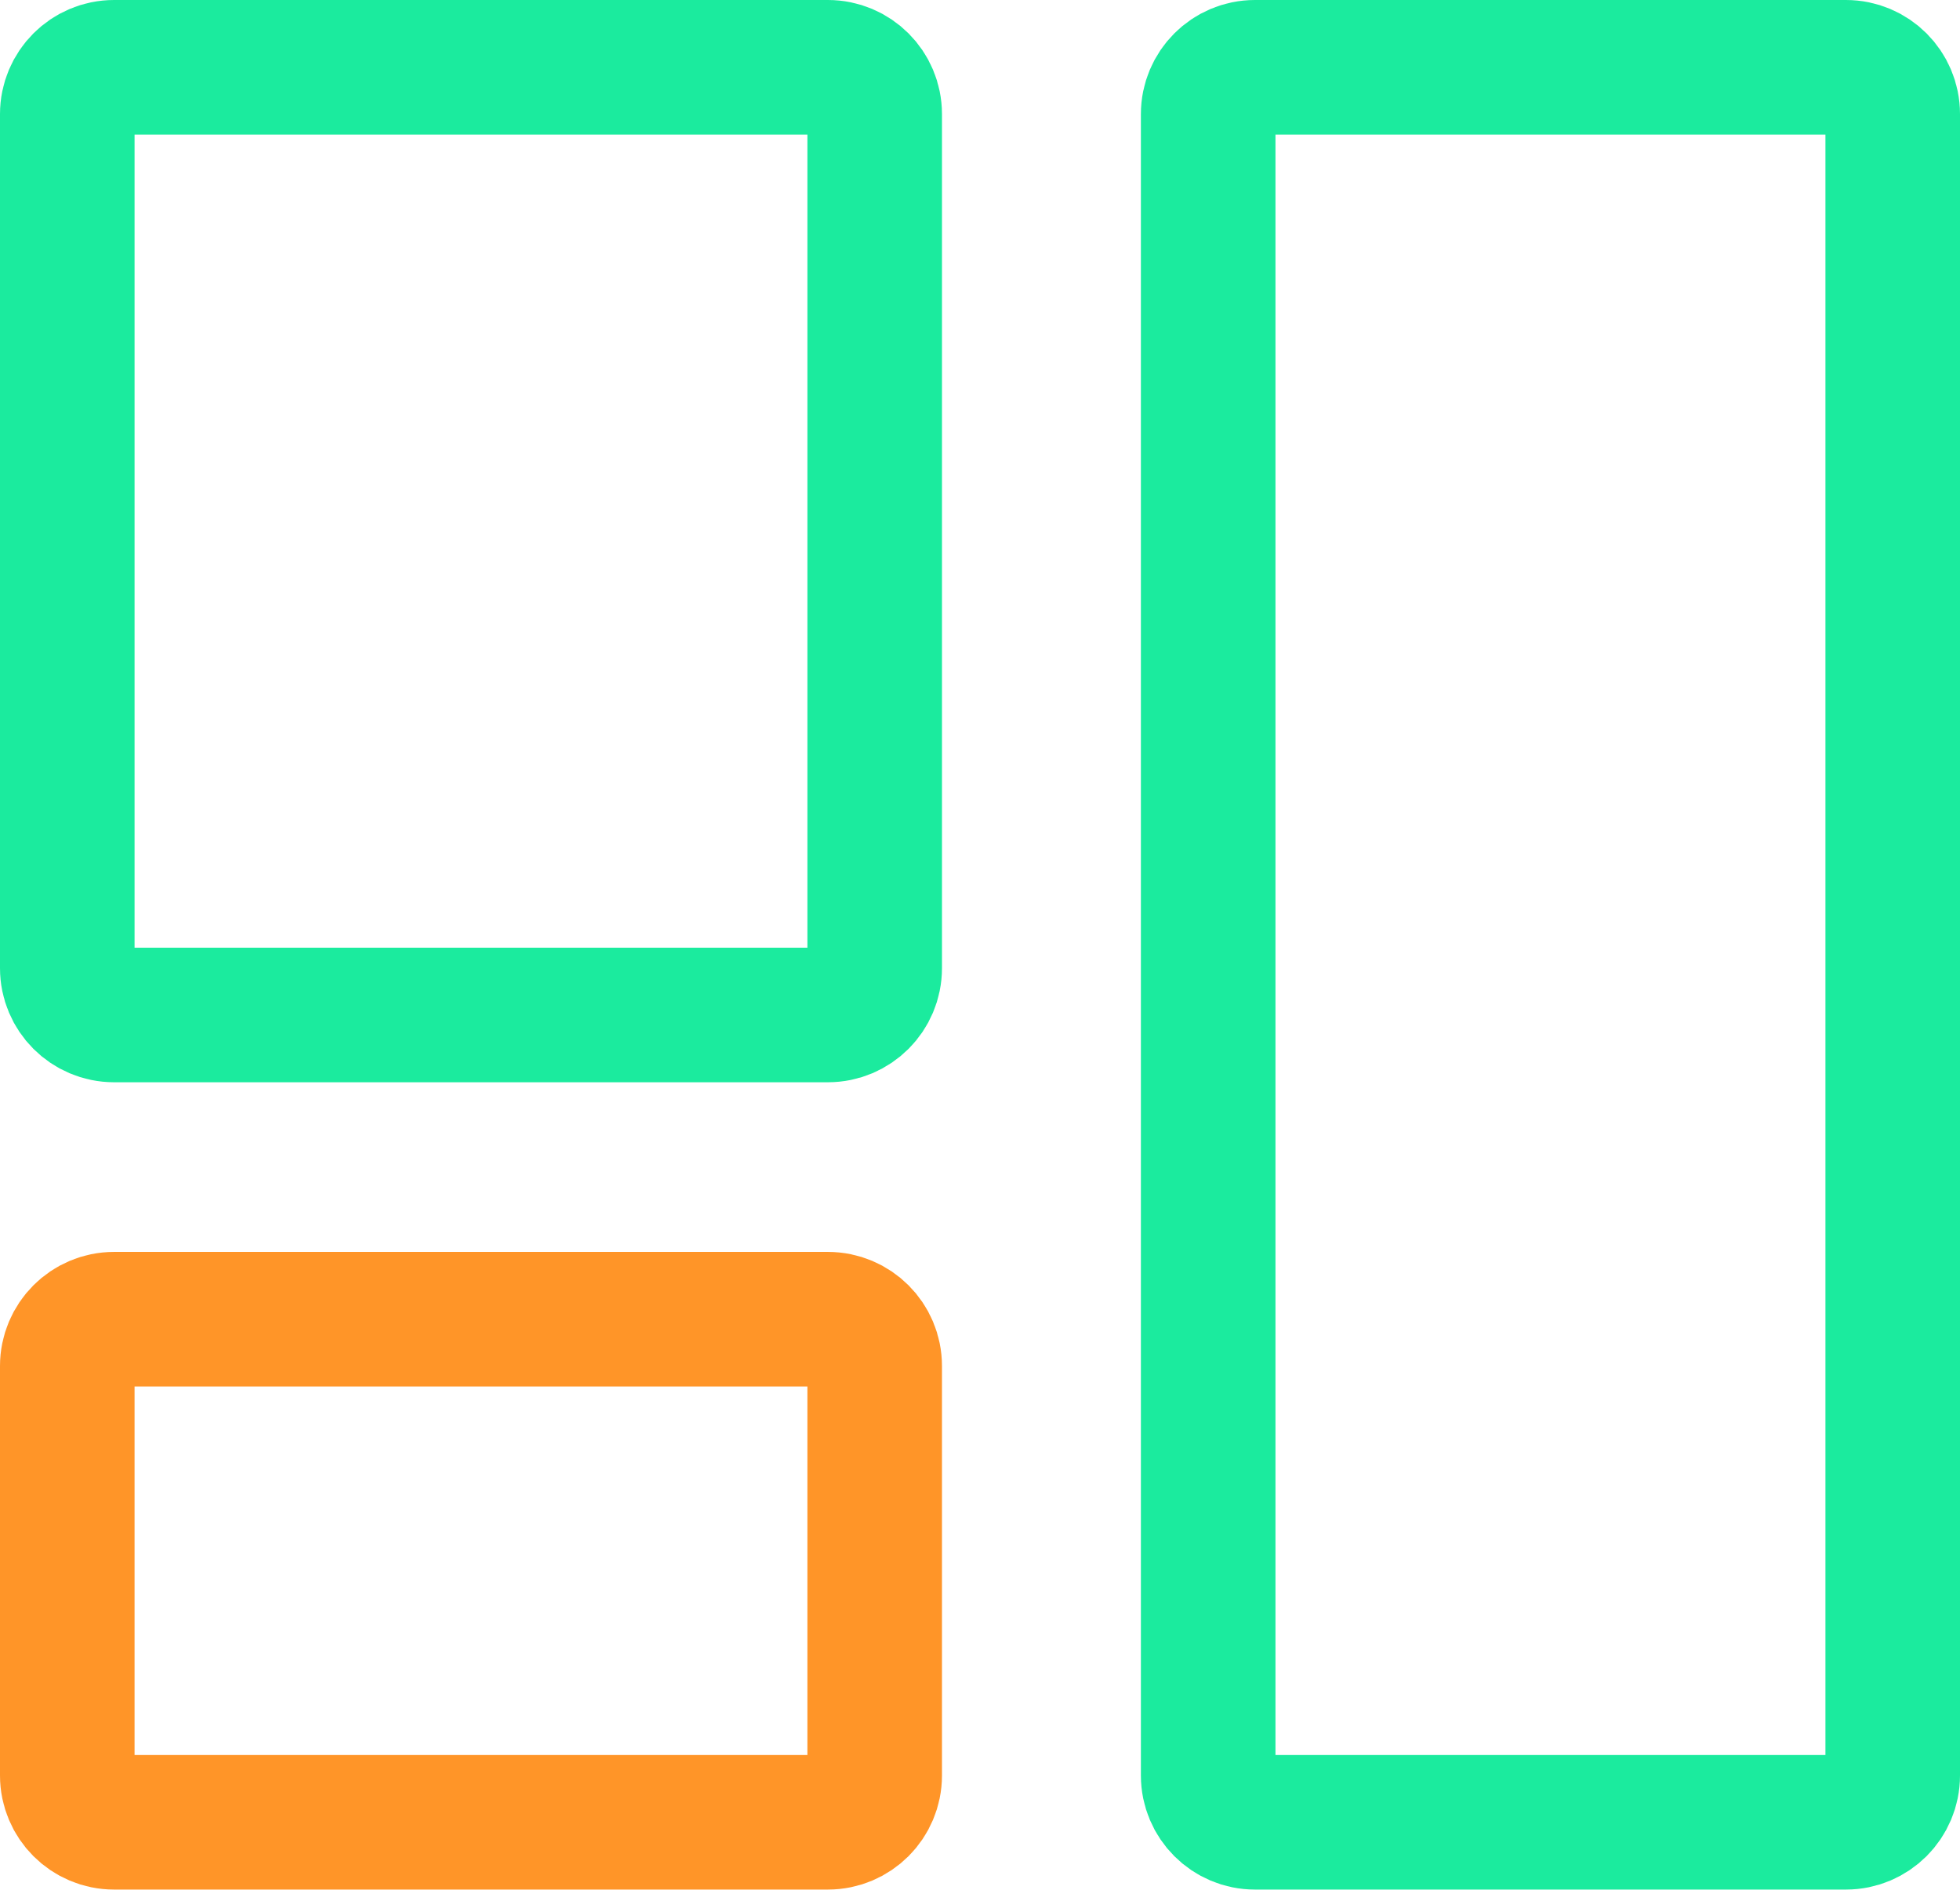
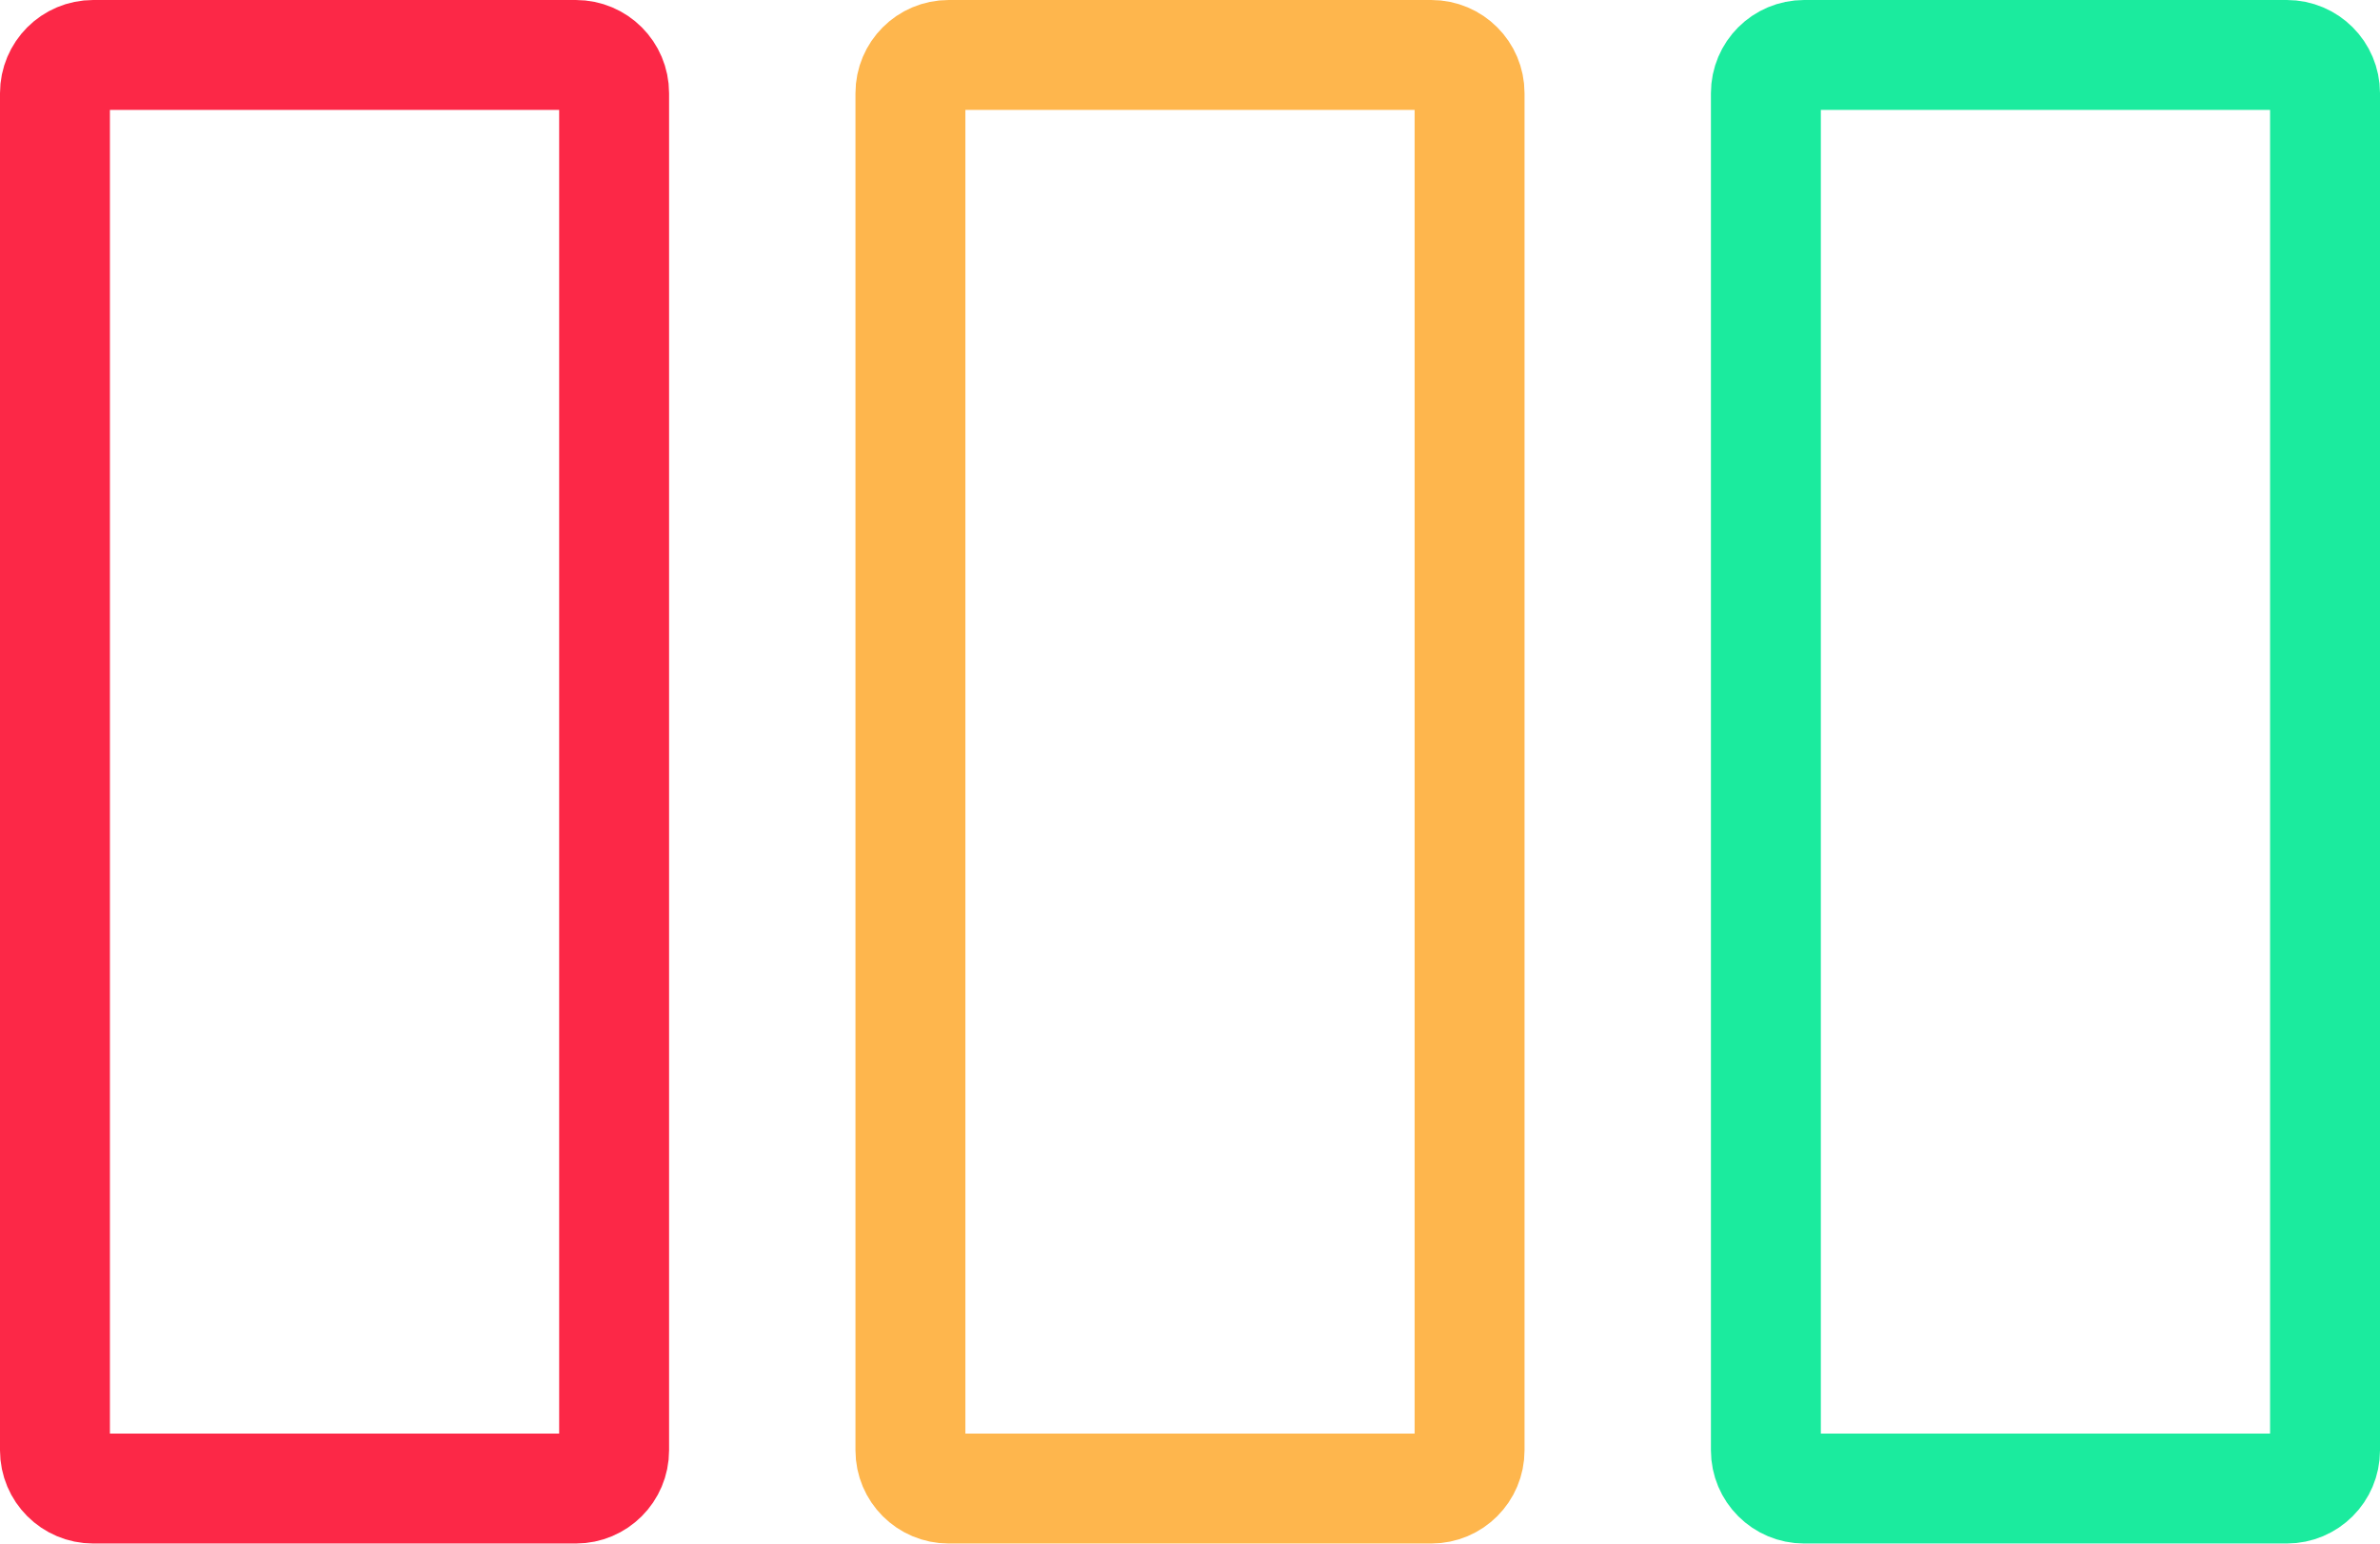
- <svg xmlns="http://www.w3.org/2000/svg" width="335px" height="323px" viewBox="0 0 335 323" version="1.1">
+ <svg xmlns="http://www.w3.org/2000/svg" width="498px" height="323px" viewBox="0 0 498 323" version="1.1">
  <g id="Page-1" stroke="none" stroke-width="1" fill="none" fill-rule="evenodd" stroke-linejoin="round">
-     <g id="Group-71" transform="translate(23, 23)" stroke-width="23">
-       <g id="Group-70">
-         <rect id="Rectangle" stroke="#FF9528" x="-11.5" y="202.5" width="138" height="86" rx="8" />
-         <rect id="Rectangle" stroke="#1BEB9E" x="-11.5" y="-11.5" width="138" height="162" rx="8" />
-         <rect id="Rectangle" stroke="#1BEB9E" x="183.5" y="-11.5" width="117" height="300" rx="8" />
+     <g id="Group-72" transform="translate(23, 23)" stroke-width="23">
+       <g id="Group-70" stroke="#FC2847">
+         <rect id="Rectangle" x="-11.5" y="-11.5" width="117" height="300" rx="8" />
+       </g>
+       <g id="Group-70" transform="translate(179, 0)" stroke="#FEB64D">
+         <rect id="Rectangle" x="-11.5" y="-11.5" width="117" height="300" rx="8" />
+       </g>
+       <g id="Group-70" transform="translate(358, 0)" stroke="#1BEB9E">
+         <rect id="Rectangle" x="-11.5" y="-11.5" width="117" height="300" rx="8" />
      </g>
    </g>
  </g>
</svg>
